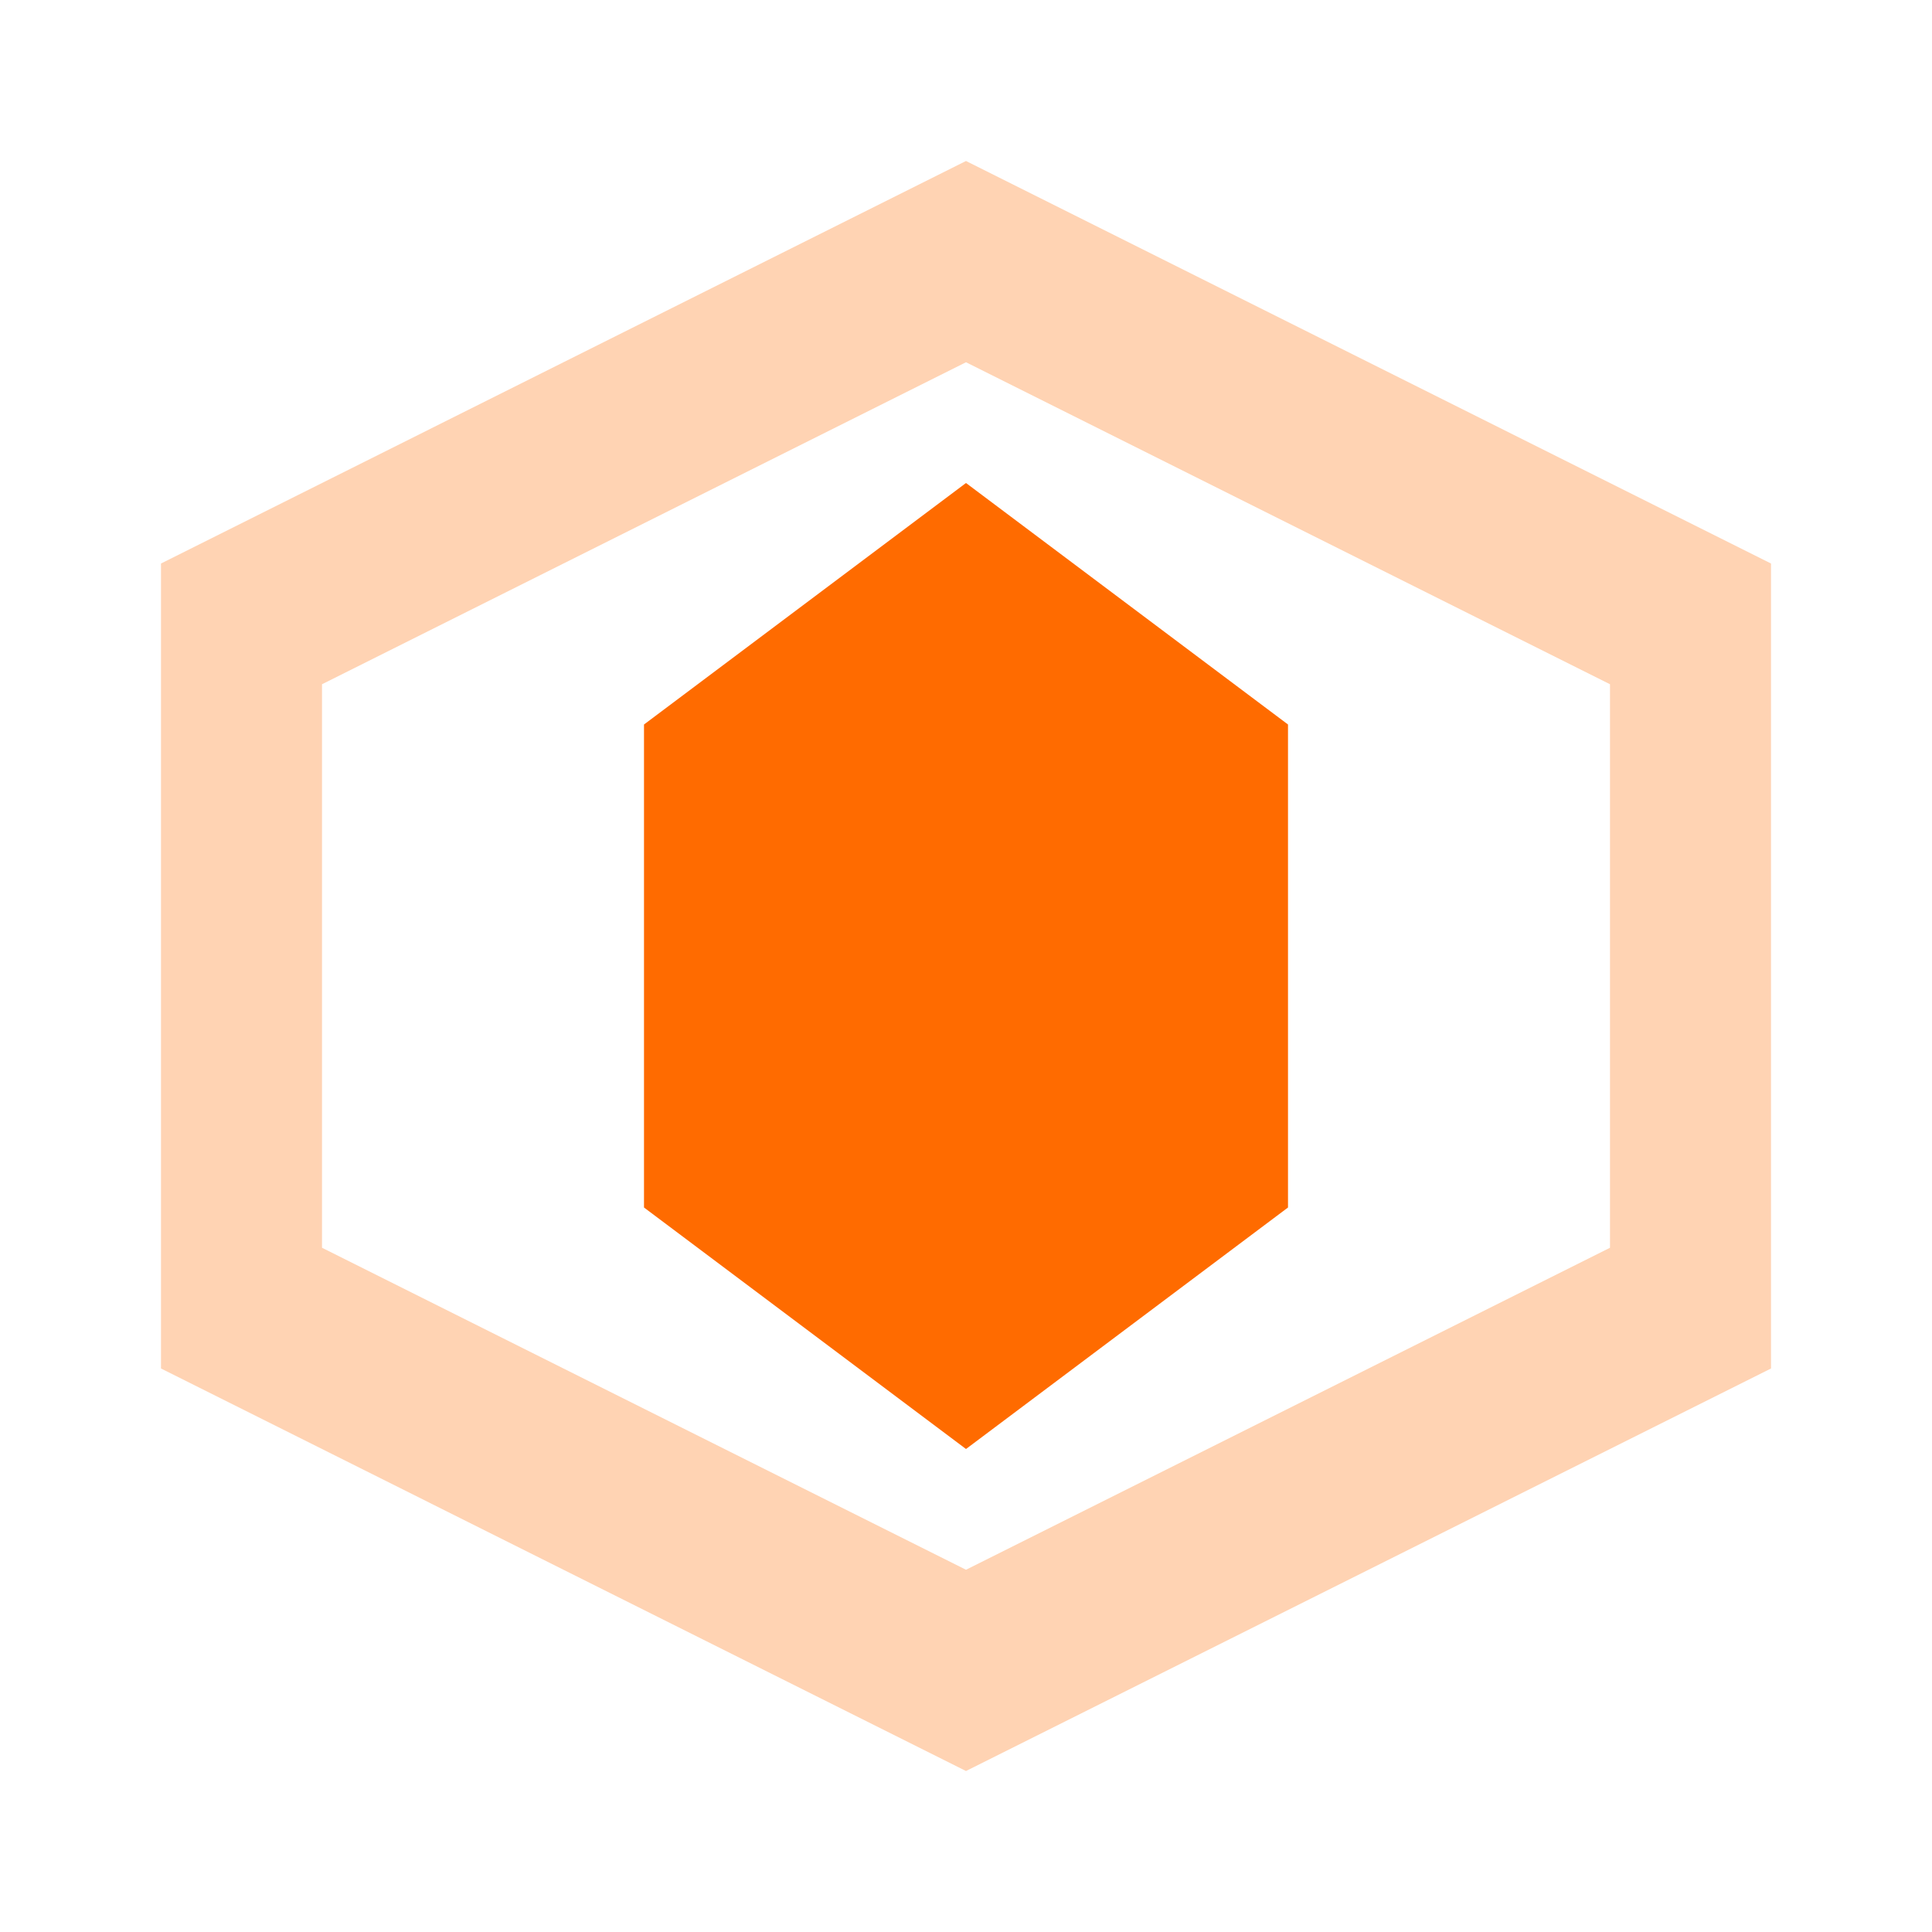
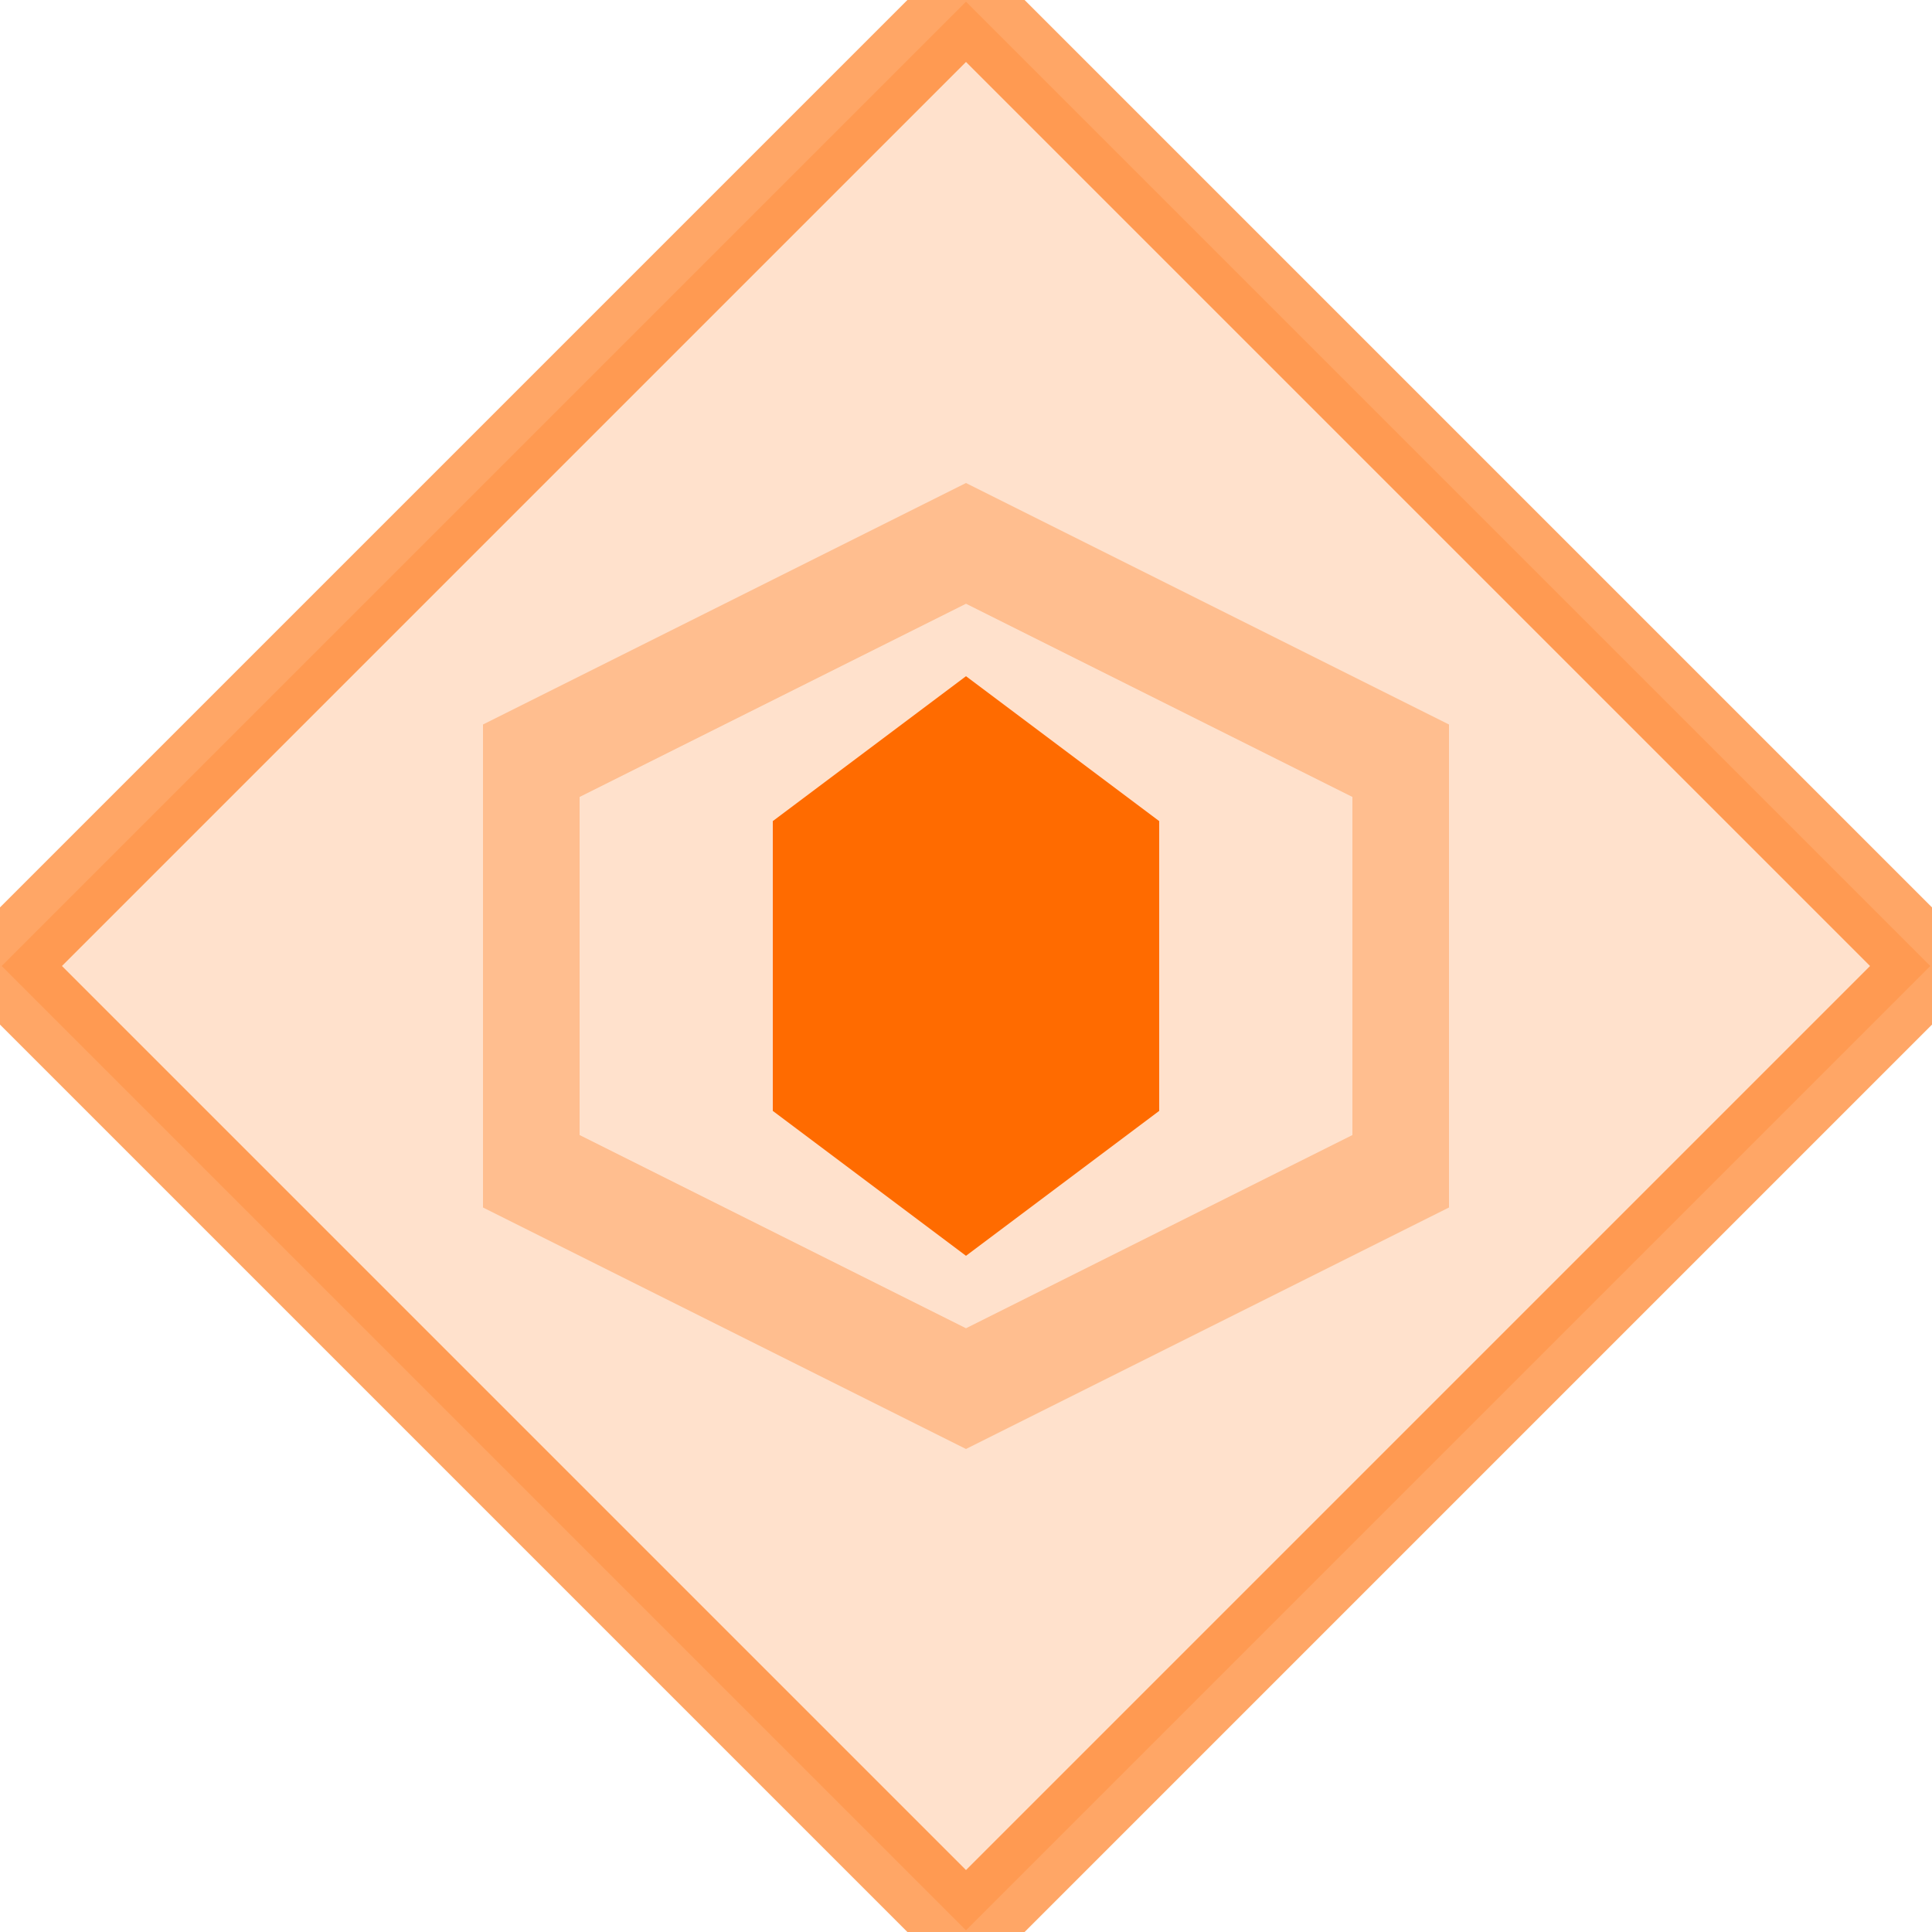
- <svg xmlns="http://www.w3.org/2000/svg" viewBox="0 0 24 24" fill="#FF6B00">
-   <path d="M12 2L2 7V17L12 22L22 17V7L12 2ZM12 19.5L4 15.5V8.5L12 4.5L20 8.5V15.5L12 19.5Z" fill-opacity="0.3" />
-   <path d="M12 6L8 9V15L12 18L16 15V9L12 6Z" />
+ <svg xmlns="http://www.w3.org/2000/svg" viewBox="-5 -5 34 34">
+   <rect x="0" y="0" width="24" height="24" fill="#FF6B00" fill-opacity="0.2" stroke="#FF6B00" stroke-opacity="0.6" stroke-width="1.5" transform="rotate(45 12 12)" />
+   <g transform="translate(12, 12) scale(0.85) translate(-12, -12)" fill="#FF6B00">
+     <path d="M12 2L2 7V17L12 22L22 17V7L12 2ZM12 19.5L4 15.5V8.5L12 4.5L20 8.5V15.5L12 19.5Z" fill-opacity="0.3" />
+     <path d="M12 6L8 9V15L12 18L16 15V9L12 6Z" />
+   </g>
</svg>
